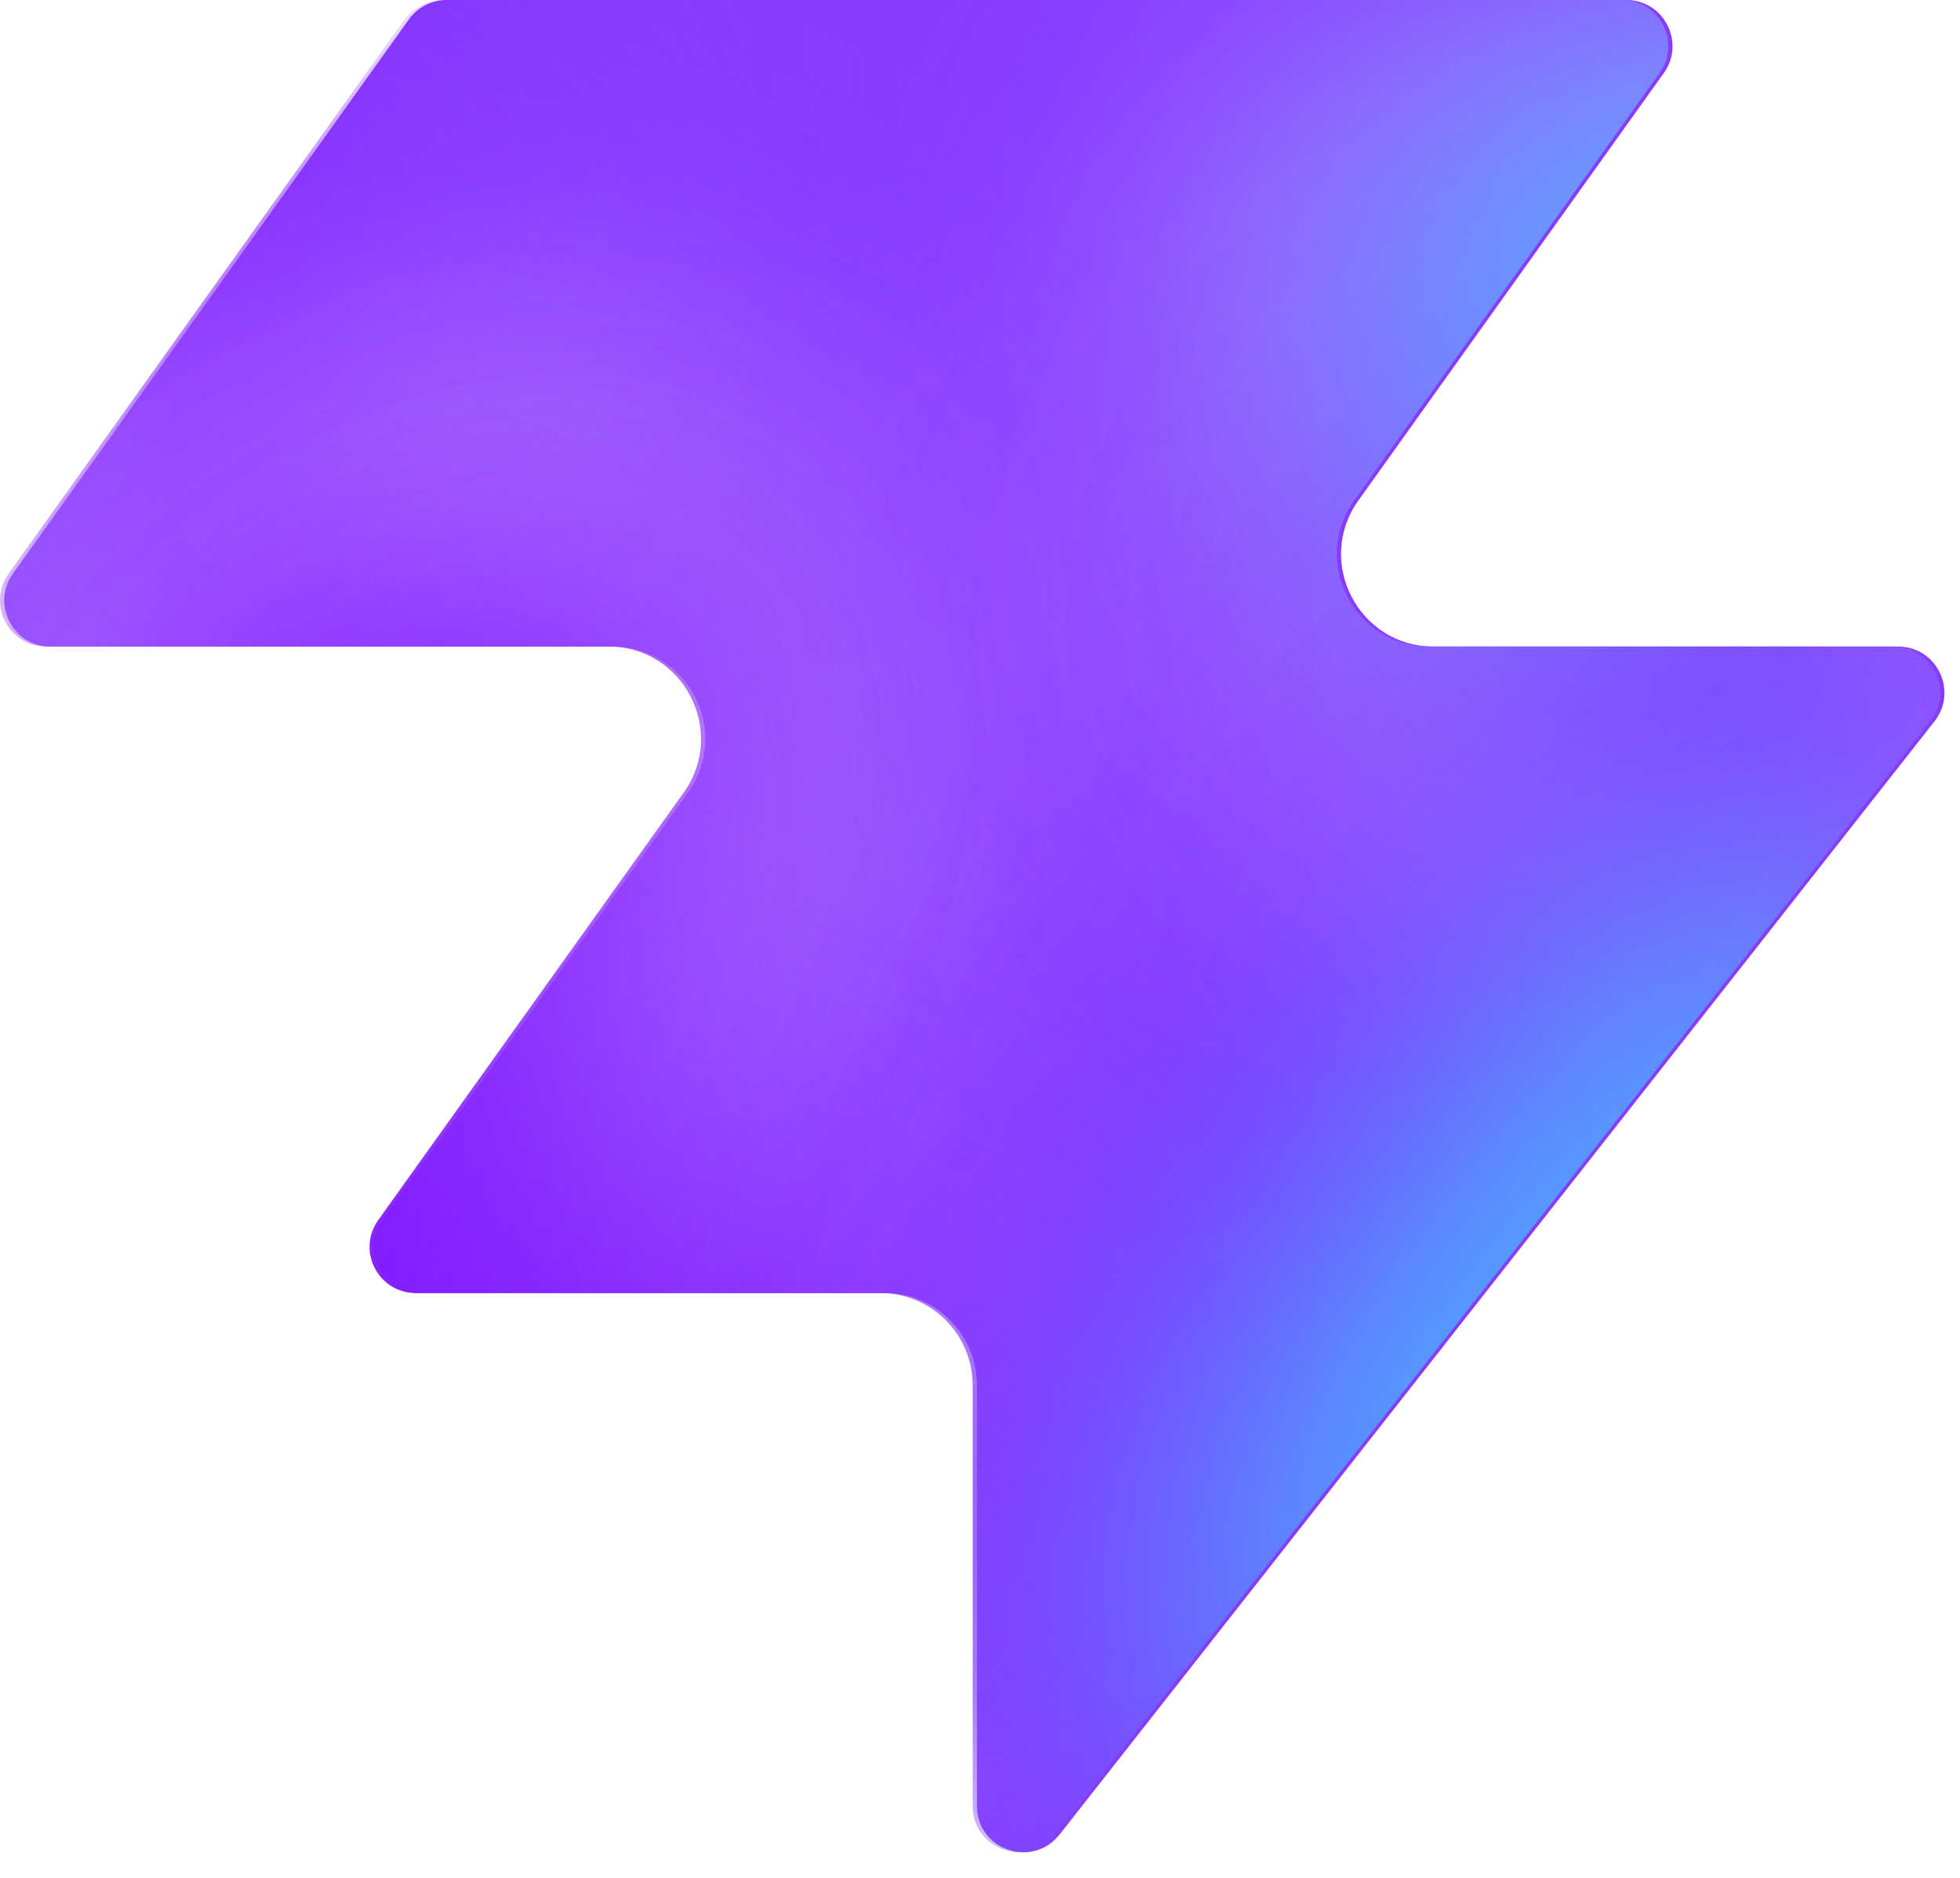
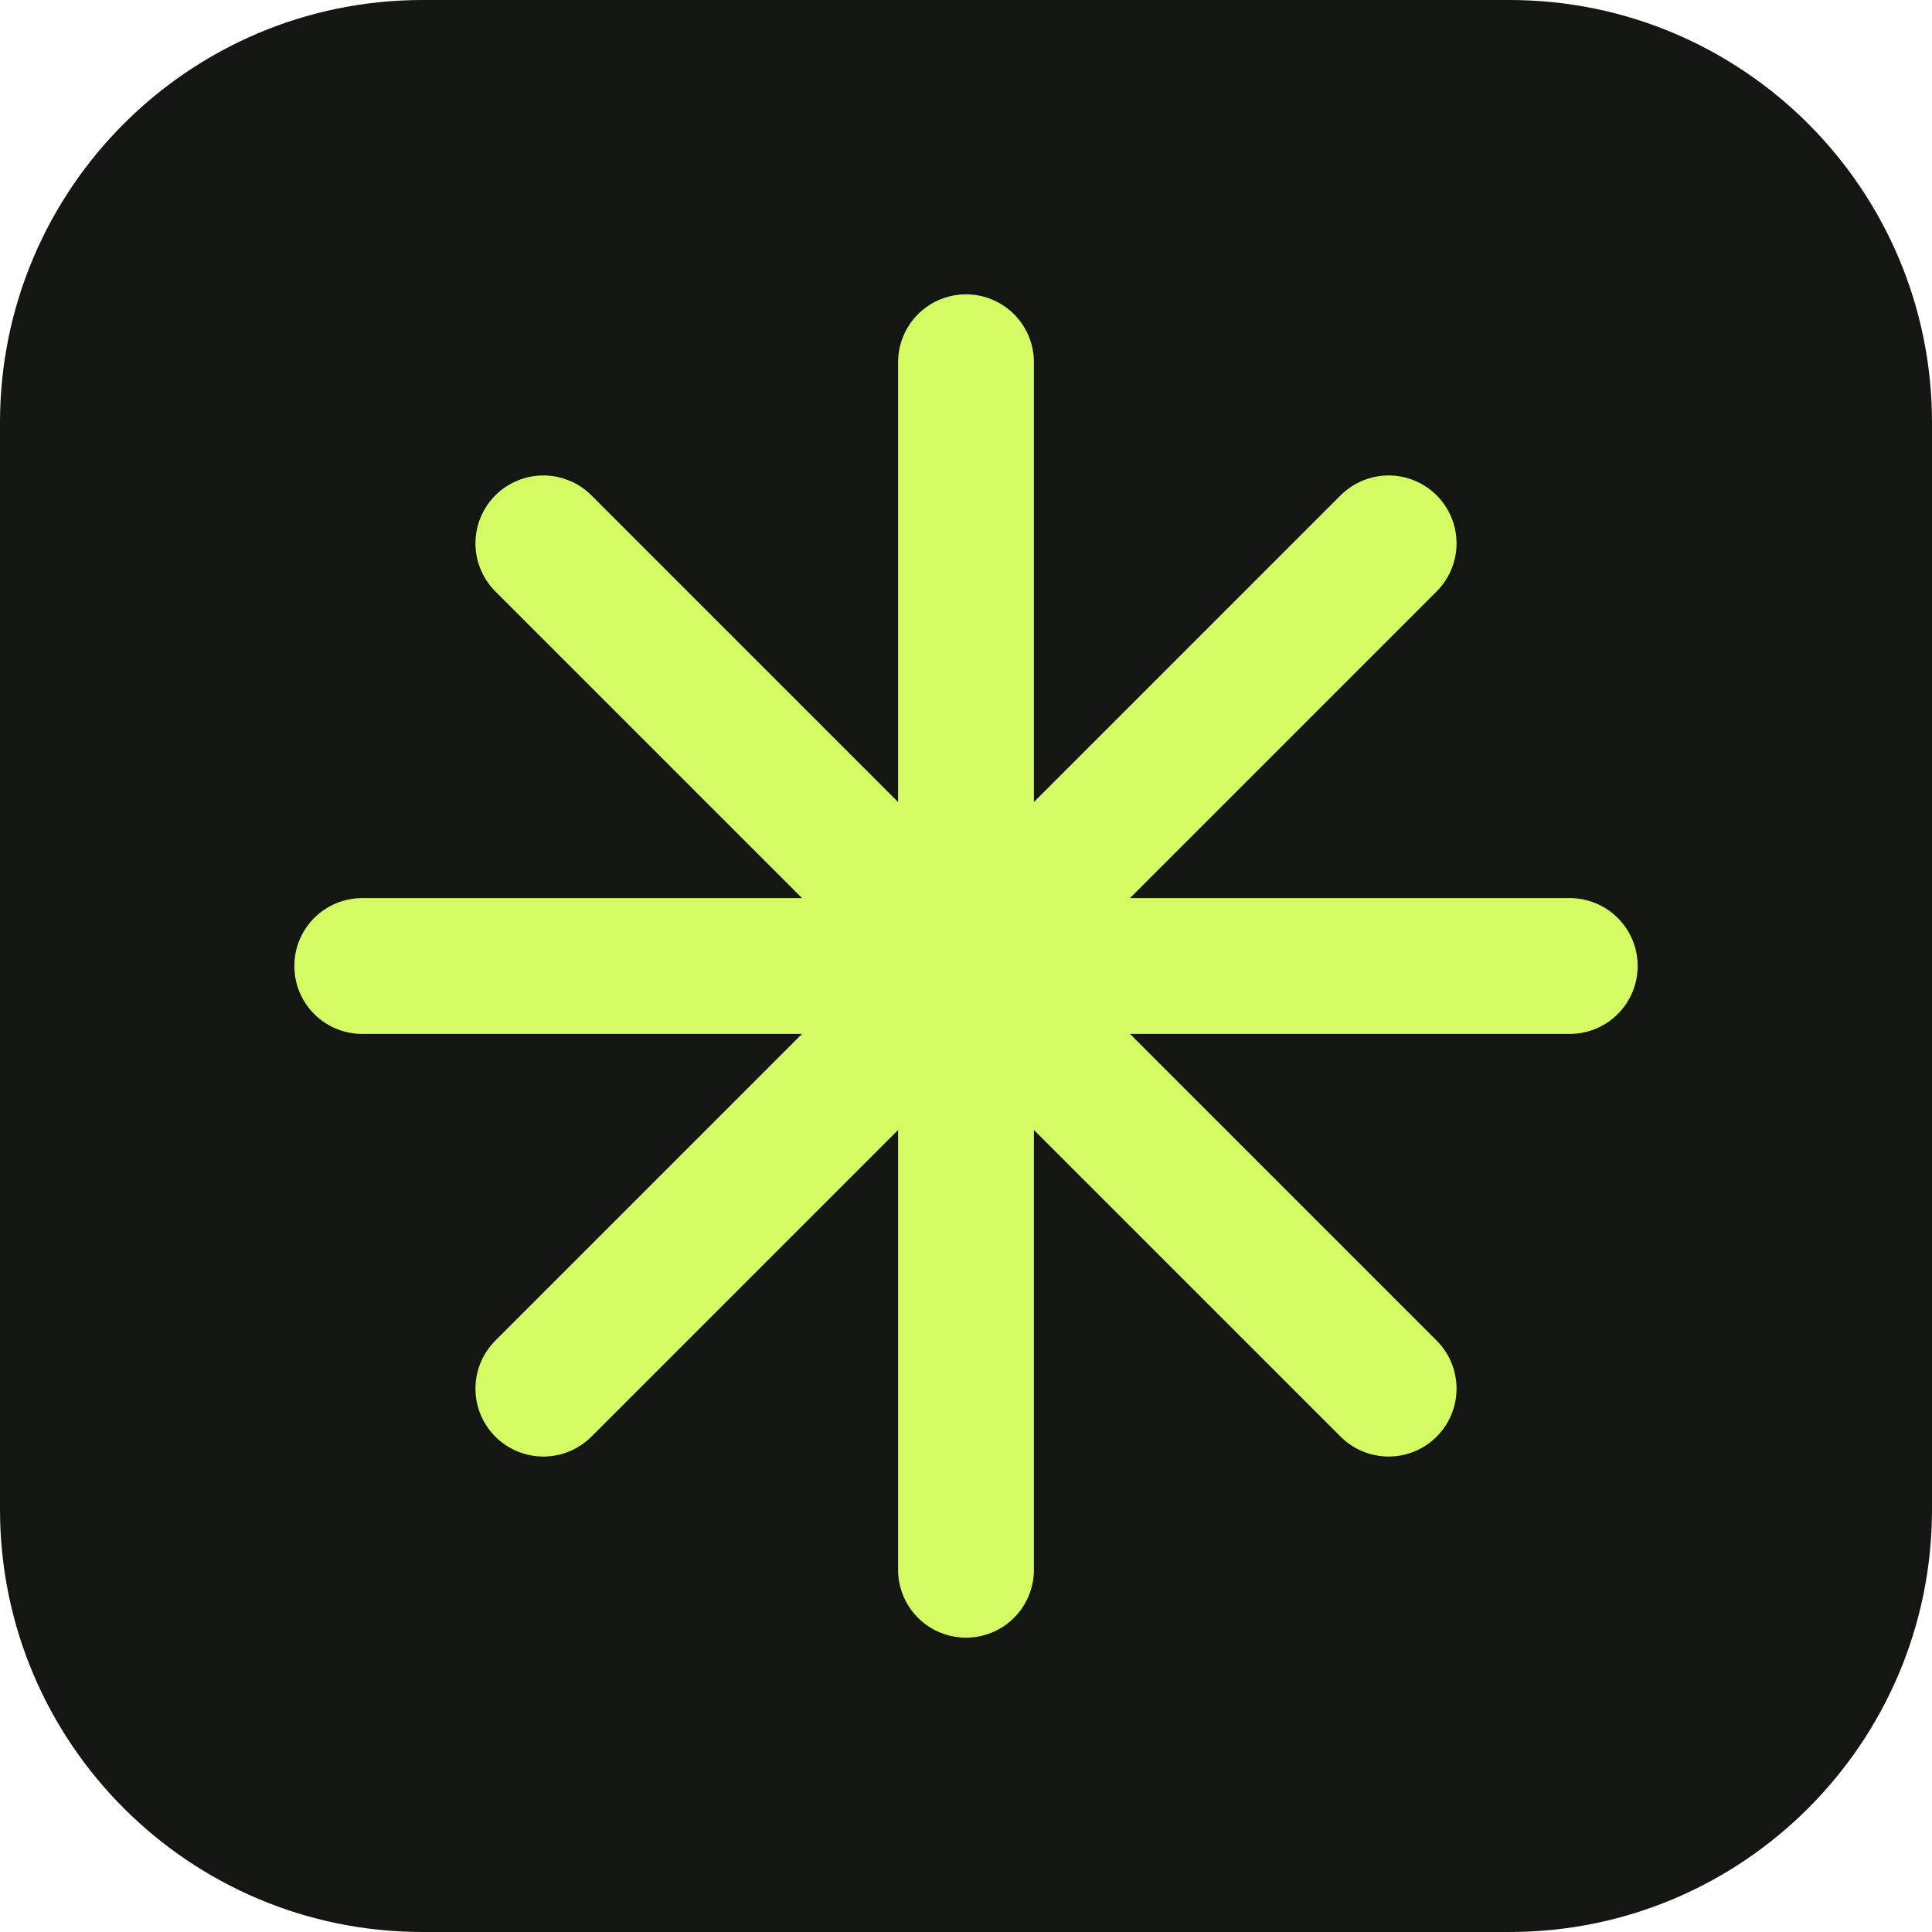
- <svg xmlns="http://www.w3.org/2000/svg" width="48" height="46" fill="none" viewBox="0 0 48 46">
-   <path fill="#863bff" d="M25.946 44.938c-.664.845-2.021.375-2.021-.698V33.937a2.26 2.26 0 0 0-2.262-2.262H10.287c-.92 0-1.456-1.04-.92-1.788l7.48-10.471c1.07-1.497 0-3.578-1.842-3.578H1.237c-.92 0-1.456-1.04-.92-1.788L10.013.474c.214-.297.556-.474.92-.474h28.894c.92 0 1.456 1.04.92 1.788l-7.48 10.471c-1.07 1.498 0 3.579 1.842 3.579h11.377c.943 0 1.473 1.088.89 1.83L25.947 44.94z" style="fill:#863bff;fill:color(display-p3 .525 .23 1);fill-opacity:1" />
-   <mask id="a" width="48" height="46" x="0" y="0" maskUnits="userSpaceOnUse" style="mask-type:alpha">
-     <path fill="#000" d="M25.842 44.938c-.664.844-2.021.375-2.021-.698V33.937a2.26 2.26 0 0 0-2.262-2.262H10.183c-.92 0-1.456-1.04-.92-1.788l7.48-10.471c1.07-1.498 0-3.579-1.842-3.579H1.133c-.92 0-1.456-1.04-.92-1.787L9.91.473c.214-.297.556-.474.92-.474h28.894c.92 0 1.456 1.04.92 1.788l-7.48 10.471c-1.07 1.498 0 3.578 1.842 3.578h11.377c.943 0 1.473 1.088.89 1.832L25.843 44.94z" style="fill:#000;fill-opacity:1" />
-   </mask>
-   <g mask="url(#a)">
-     <g filter="url(#b)">
-       <ellipse cx="5.508" cy="14.704" fill="#ede6ff" rx="5.508" ry="14.704" style="fill:#ede6ff;fill:color(display-p3 .927 .903 1);fill-opacity:1" transform="matrix(.00324 1 1 -.00324 -4.47 31.516)" />
-     </g>
-     <g filter="url(#c)">
-       <ellipse cx="10.399" cy="29.851" fill="#ede6ff" rx="10.399" ry="29.851" style="fill:#ede6ff;fill:color(display-p3 .927 .903 1);fill-opacity:1" transform="matrix(.00324 1 1 -.00324 -39.328 7.883)" />
-     </g>
-     <g filter="url(#d)">
-       <ellipse cx="5.508" cy="30.487" fill="#7e14ff" rx="5.508" ry="30.487" style="fill:#7e14ff;fill:color(display-p3 .492 .077 1);fill-opacity:1" transform="rotate(89.814 -25.913 -14.639)scale(1 -1)" />
-     </g>
-     <g filter="url(#e)">
-       <ellipse cx="5.508" cy="30.599" fill="#7e14ff" rx="5.508" ry="30.599" style="fill:#7e14ff;fill:color(display-p3 .492 .077 1);fill-opacity:1" transform="rotate(89.814 -32.644 -3.334)scale(1 -1)" />
-     </g>
-     <g filter="url(#f)">
-       <ellipse cx="5.508" cy="30.599" fill="#7e14ff" rx="5.508" ry="30.599" style="fill:#7e14ff;fill:color(display-p3 .492 .077 1);fill-opacity:1" transform="matrix(.00324 1 1 -.00324 -34.34 30.47)" />
-     </g>
-     <g filter="url(#g)">
-       <ellipse cx="14.072" cy="22.078" fill="#ede6ff" rx="14.072" ry="22.078" style="fill:#ede6ff;fill:color(display-p3 .927 .903 1);fill-opacity:1" transform="rotate(93.35 24.506 48.493)scale(-1 1)" />
-     </g>
-     <g filter="url(#h)">
-       <ellipse cx="3.47" cy="21.501" fill="#7e14ff" rx="3.47" ry="21.501" style="fill:#7e14ff;fill:color(display-p3 .492 .077 1);fill-opacity:1" transform="rotate(89.009 28.708 47.59)scale(-1 1)" />
-     </g>
-     <g filter="url(#i)">
-       <ellipse cx="3.47" cy="21.501" fill="#7e14ff" rx="3.47" ry="21.501" style="fill:#7e14ff;fill:color(display-p3 .492 .077 1);fill-opacity:1" transform="rotate(89.009 28.708 47.59)scale(-1 1)" />
-     </g>
-     <g filter="url(#j)">
-       <ellipse cx=".387" cy="8.972" fill="#7e14ff" rx="4.407" ry="29.108" style="fill:#7e14ff;fill:color(display-p3 .492 .077 1);fill-opacity:1" transform="rotate(39.51 .387 8.972)" />
-     </g>
-     <g filter="url(#k)">
-       <ellipse cx="47.523" cy="-6.092" fill="#7e14ff" rx="4.407" ry="29.108" style="fill:#7e14ff;fill:color(display-p3 .492 .077 1);fill-opacity:1" transform="rotate(37.892 47.523 -6.092)" />
-     </g>
-     <g filter="url(#l)">
-       <ellipse cx="41.412" cy="6.333" fill="#47bfff" rx="5.971" ry="9.665" style="fill:#47bfff;fill:color(display-p3 .28 .748 1);fill-opacity:1" transform="rotate(37.892 41.412 6.333)" />
-     </g>
-     <g filter="url(#m)">
-       <ellipse cx="-1.879" cy="38.332" fill="#7e14ff" rx="4.407" ry="29.108" style="fill:#7e14ff;fill:color(display-p3 .492 .077 1);fill-opacity:1" transform="rotate(37.892 -1.88 38.332)" />
-     </g>
-     <g filter="url(#n)">
-       <ellipse cx="-1.879" cy="38.332" fill="#7e14ff" rx="4.407" ry="29.108" style="fill:#7e14ff;fill:color(display-p3 .492 .077 1);fill-opacity:1" transform="rotate(37.892 -1.88 38.332)" />
-     </g>
-     <g filter="url(#o)">
-       <ellipse cx="35.651" cy="29.907" fill="#7e14ff" rx="4.407" ry="29.108" style="fill:#7e14ff;fill:color(display-p3 .492 .077 1);fill-opacity:1" transform="rotate(37.892 35.651 29.907)" />
-     </g>
-     <g filter="url(#p)">
-       <ellipse cx="38.418" cy="32.4" fill="#47bfff" rx="5.971" ry="15.297" style="fill:#47bfff;fill:color(display-p3 .28 .748 1);fill-opacity:1" transform="rotate(37.892 38.418 32.4)" />
-     </g>
+ <svg xmlns="http://www.w3.org/2000/svg" viewBox="0 0 64 64">
+   <rect width="64" height="64" rx="14" fill="#141611" />
+   <g stroke="#d4fb64" stroke-width="4.5" stroke-linecap="round">
+     <path d="M32 12v40M12 32h40M18 18l28 28M18 46l28-28" />
  </g>
-   <defs>
-     <filter id="b" width="60.045" height="41.654" x="-19.77" y="16.149" color-interpolation-filters="sRGB" filterUnits="userSpaceOnUse">
-       <feFlood flood-opacity="0" result="BackgroundImageFix" />
-       <feBlend in="SourceGraphic" in2="BackgroundImageFix" result="shape" />
-       <feGaussianBlur result="effect1_foregroundBlur_2002_17158" stdDeviation="7.659" />
-     </filter>
-     <filter id="c" width="90.34" height="51.437" x="-54.613" y="-7.533" color-interpolation-filters="sRGB" filterUnits="userSpaceOnUse">
-       <feFlood flood-opacity="0" result="BackgroundImageFix" />
-       <feBlend in="SourceGraphic" in2="BackgroundImageFix" result="shape" />
-       <feGaussianBlur result="effect1_foregroundBlur_2002_17158" stdDeviation="7.659" />
-     </filter>
-     <filter id="d" width="79.355" height="29.4" x="-49.64" y="2.03" color-interpolation-filters="sRGB" filterUnits="userSpaceOnUse">
-       <feFlood flood-opacity="0" result="BackgroundImageFix" />
-       <feBlend in="SourceGraphic" in2="BackgroundImageFix" result="shape" />
-       <feGaussianBlur result="effect1_foregroundBlur_2002_17158" stdDeviation="4.596" />
-     </filter>
-     <filter id="e" width="79.579" height="29.4" x="-45.045" y="20.029" color-interpolation-filters="sRGB" filterUnits="userSpaceOnUse">
-       <feFlood flood-opacity="0" result="BackgroundImageFix" />
-       <feBlend in="SourceGraphic" in2="BackgroundImageFix" result="shape" />
-       <feGaussianBlur result="effect1_foregroundBlur_2002_17158" stdDeviation="4.596" />
-     </filter>
-     <filter id="f" width="79.579" height="29.4" x="-43.513" y="21.178" color-interpolation-filters="sRGB" filterUnits="userSpaceOnUse">
-       <feFlood flood-opacity="0" result="BackgroundImageFix" />
-       <feBlend in="SourceGraphic" in2="BackgroundImageFix" result="shape" />
-       <feGaussianBlur result="effect1_foregroundBlur_2002_17158" stdDeviation="4.596" />
-     </filter>
-     <filter id="g" width="74.749" height="58.852" x="15.756" y="-17.901" color-interpolation-filters="sRGB" filterUnits="userSpaceOnUse">
-       <feFlood flood-opacity="0" result="BackgroundImageFix" />
-       <feBlend in="SourceGraphic" in2="BackgroundImageFix" result="shape" />
-       <feGaussianBlur result="effect1_foregroundBlur_2002_17158" stdDeviation="7.659" />
-     </filter>
-     <filter id="h" width="61.377" height="25.362" x="23.548" y="2.284" color-interpolation-filters="sRGB" filterUnits="userSpaceOnUse">
-       <feFlood flood-opacity="0" result="BackgroundImageFix" />
-       <feBlend in="SourceGraphic" in2="BackgroundImageFix" result="shape" />
-       <feGaussianBlur result="effect1_foregroundBlur_2002_17158" stdDeviation="4.596" />
-     </filter>
-     <filter id="i" width="61.377" height="25.362" x="23.548" y="2.284" color-interpolation-filters="sRGB" filterUnits="userSpaceOnUse">
-       <feFlood flood-opacity="0" result="BackgroundImageFix" />
-       <feBlend in="SourceGraphic" in2="BackgroundImageFix" result="shape" />
-       <feGaussianBlur result="effect1_foregroundBlur_2002_17158" stdDeviation="4.596" />
-     </filter>
-     <filter id="j" width="56.045" height="63.649" x="-27.636" y="-22.853" color-interpolation-filters="sRGB" filterUnits="userSpaceOnUse">
-       <feFlood flood-opacity="0" result="BackgroundImageFix" />
-       <feBlend in="SourceGraphic" in2="BackgroundImageFix" result="shape" />
-       <feGaussianBlur result="effect1_foregroundBlur_2002_17158" stdDeviation="4.596" />
-     </filter>
-     <filter id="k" width="54.814" height="64.646" x="20.116" y="-38.415" color-interpolation-filters="sRGB" filterUnits="userSpaceOnUse">
-       <feFlood flood-opacity="0" result="BackgroundImageFix" />
-       <feBlend in="SourceGraphic" in2="BackgroundImageFix" result="shape" />
-       <feGaussianBlur result="effect1_foregroundBlur_2002_17158" stdDeviation="4.596" />
-     </filter>
-     <filter id="l" width="33.541" height="35.313" x="24.641" y="-11.323" color-interpolation-filters="sRGB" filterUnits="userSpaceOnUse">
-       <feFlood flood-opacity="0" result="BackgroundImageFix" />
-       <feBlend in="SourceGraphic" in2="BackgroundImageFix" result="shape" />
-       <feGaussianBlur result="effect1_foregroundBlur_2002_17158" stdDeviation="4.596" />
-     </filter>
-     <filter id="m" width="54.814" height="64.646" x="-29.286" y="6.009" color-interpolation-filters="sRGB" filterUnits="userSpaceOnUse">
-       <feFlood flood-opacity="0" result="BackgroundImageFix" />
-       <feBlend in="SourceGraphic" in2="BackgroundImageFix" result="shape" />
-       <feGaussianBlur result="effect1_foregroundBlur_2002_17158" stdDeviation="4.596" />
-     </filter>
-     <filter id="n" width="54.814" height="64.646" x="-29.286" y="6.009" color-interpolation-filters="sRGB" filterUnits="userSpaceOnUse">
-       <feFlood flood-opacity="0" result="BackgroundImageFix" />
-       <feBlend in="SourceGraphic" in2="BackgroundImageFix" result="shape" />
-       <feGaussianBlur result="effect1_foregroundBlur_2002_17158" stdDeviation="4.596" />
-     </filter>
-     <filter id="o" width="54.814" height="64.646" x="8.244" y="-2.416" color-interpolation-filters="sRGB" filterUnits="userSpaceOnUse">
-       <feFlood flood-opacity="0" result="BackgroundImageFix" />
-       <feBlend in="SourceGraphic" in2="BackgroundImageFix" result="shape" />
-       <feGaussianBlur result="effect1_foregroundBlur_2002_17158" stdDeviation="4.596" />
-     </filter>
-     <filter id="p" width="39.409" height="43.623" x="18.713" y="10.588" color-interpolation-filters="sRGB" filterUnits="userSpaceOnUse">
-       <feFlood flood-opacity="0" result="BackgroundImageFix" />
-       <feBlend in="SourceGraphic" in2="BackgroundImageFix" result="shape" />
-       <feGaussianBlur result="effect1_foregroundBlur_2002_17158" stdDeviation="4.596" />
-     </filter>
-   </defs>
</svg>
